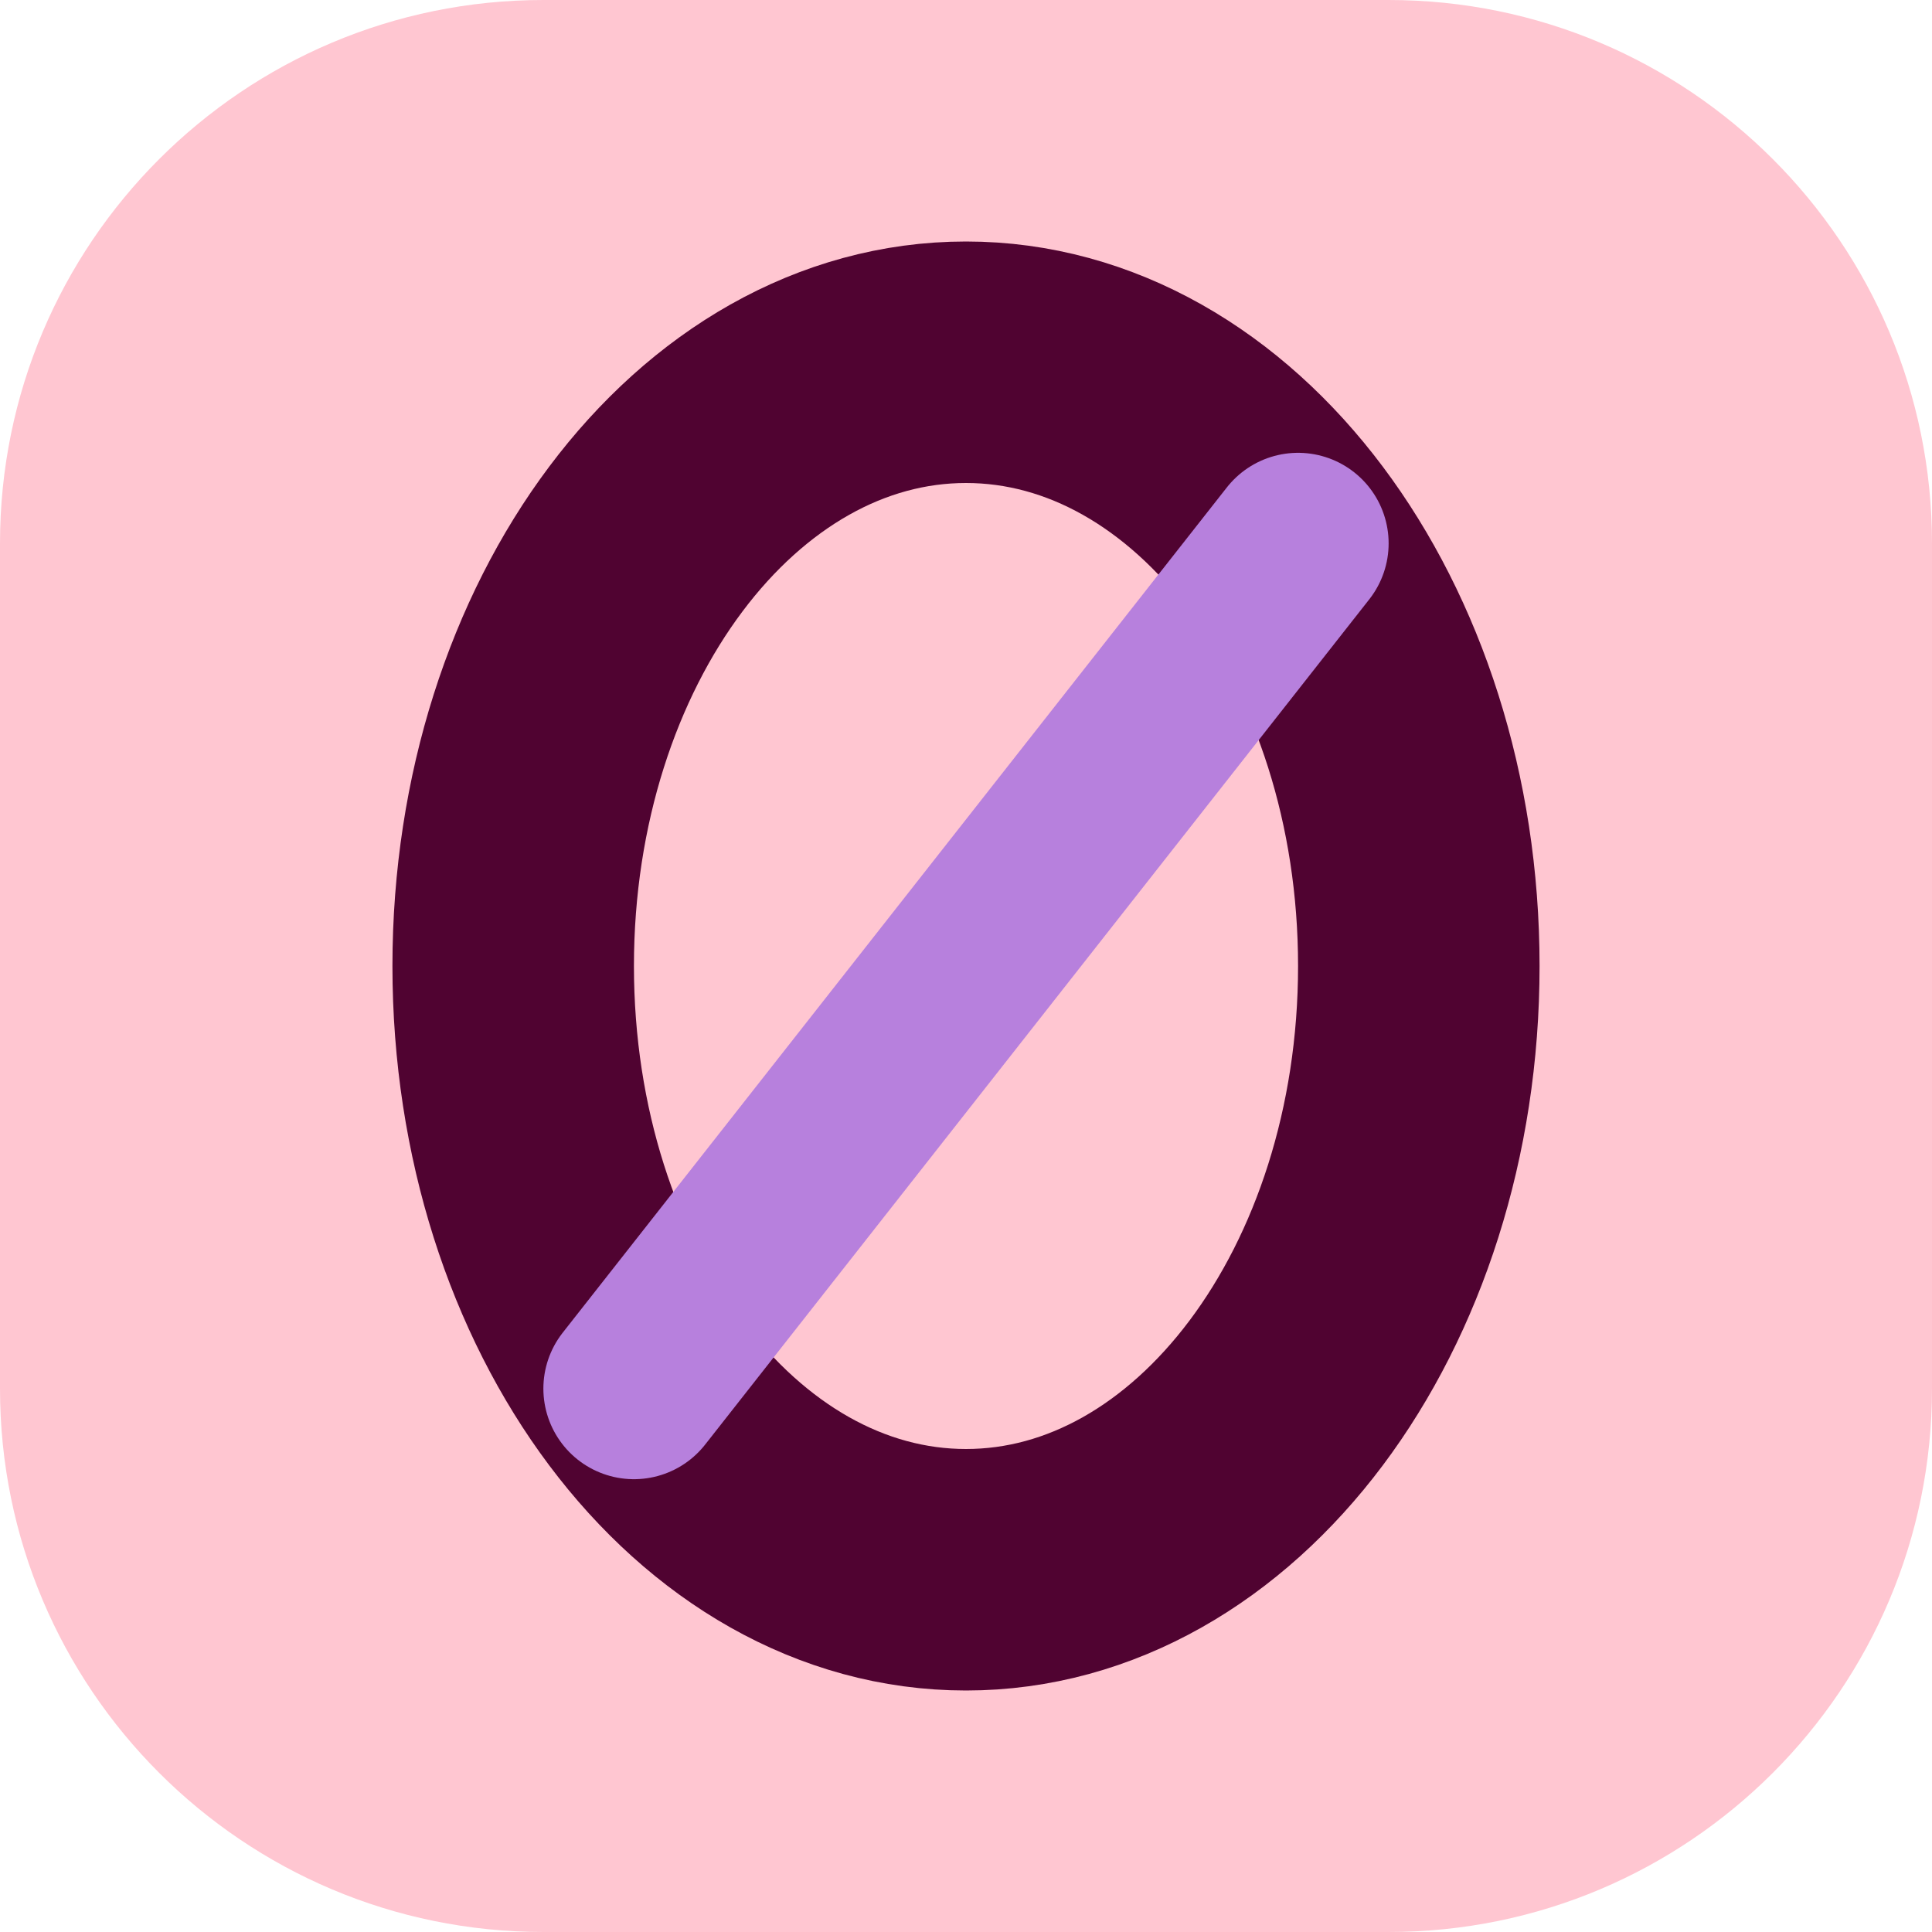
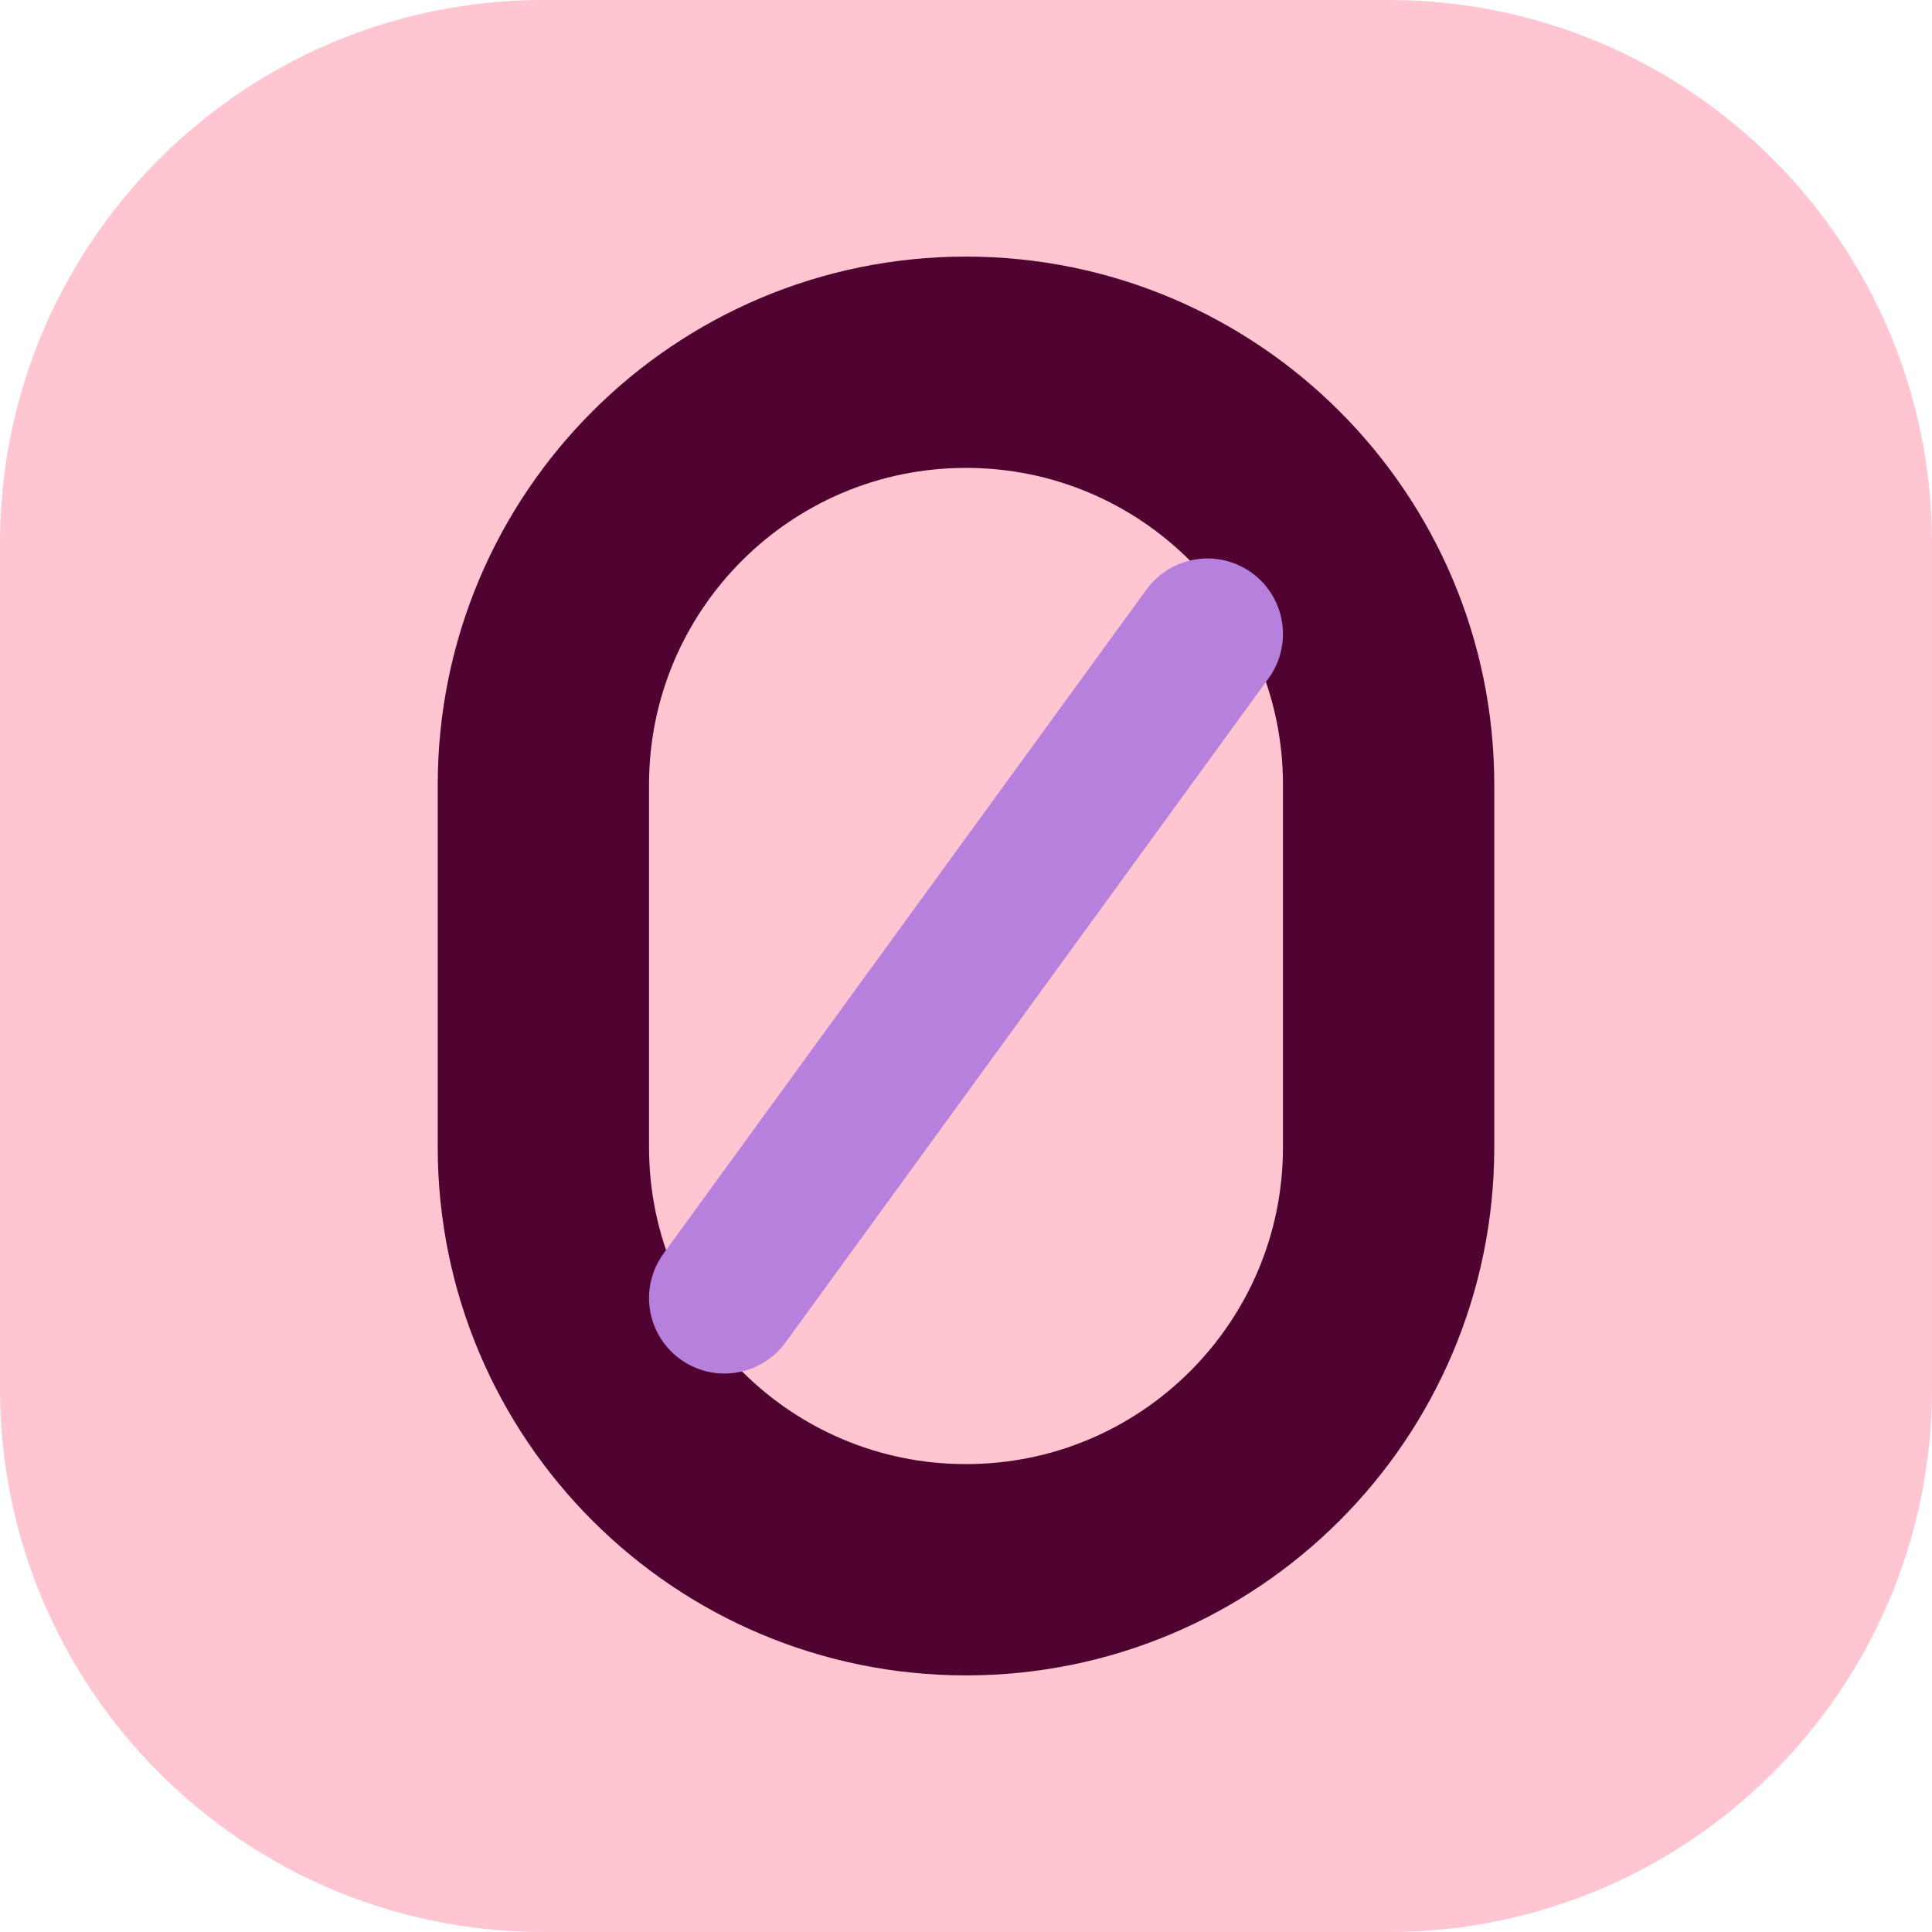
- <svg xmlns="http://www.w3.org/2000/svg" viewBox="0 0 64 64" aria-label="CICL0, zero barrato">
+ <svg xmlns="http://www.w3.org/2000/svg" viewBox="0 0 64 64" role="img" aria-label="CICL0, zero barrato">
  <rect width="64" height="64" rx="18" fill="#ffc6d1" />
-   <ellipse cx="32" cy="32" rx="15" ry="20" fill="none" stroke="#500331" stroke-width="8" />
-   <path d="M21 46 43 18" fill="none" stroke="#b780dd" stroke-width="6" stroke-linecap="round" />
+   <rect x="18" y="12" width="28" height="40" rx="14" fill="none" stroke="#500331" stroke-width="7" />
+   <path d="M24 43 40 21" fill="none" stroke="#b780dd" stroke-width="5" stroke-linecap="round" />
</svg>
